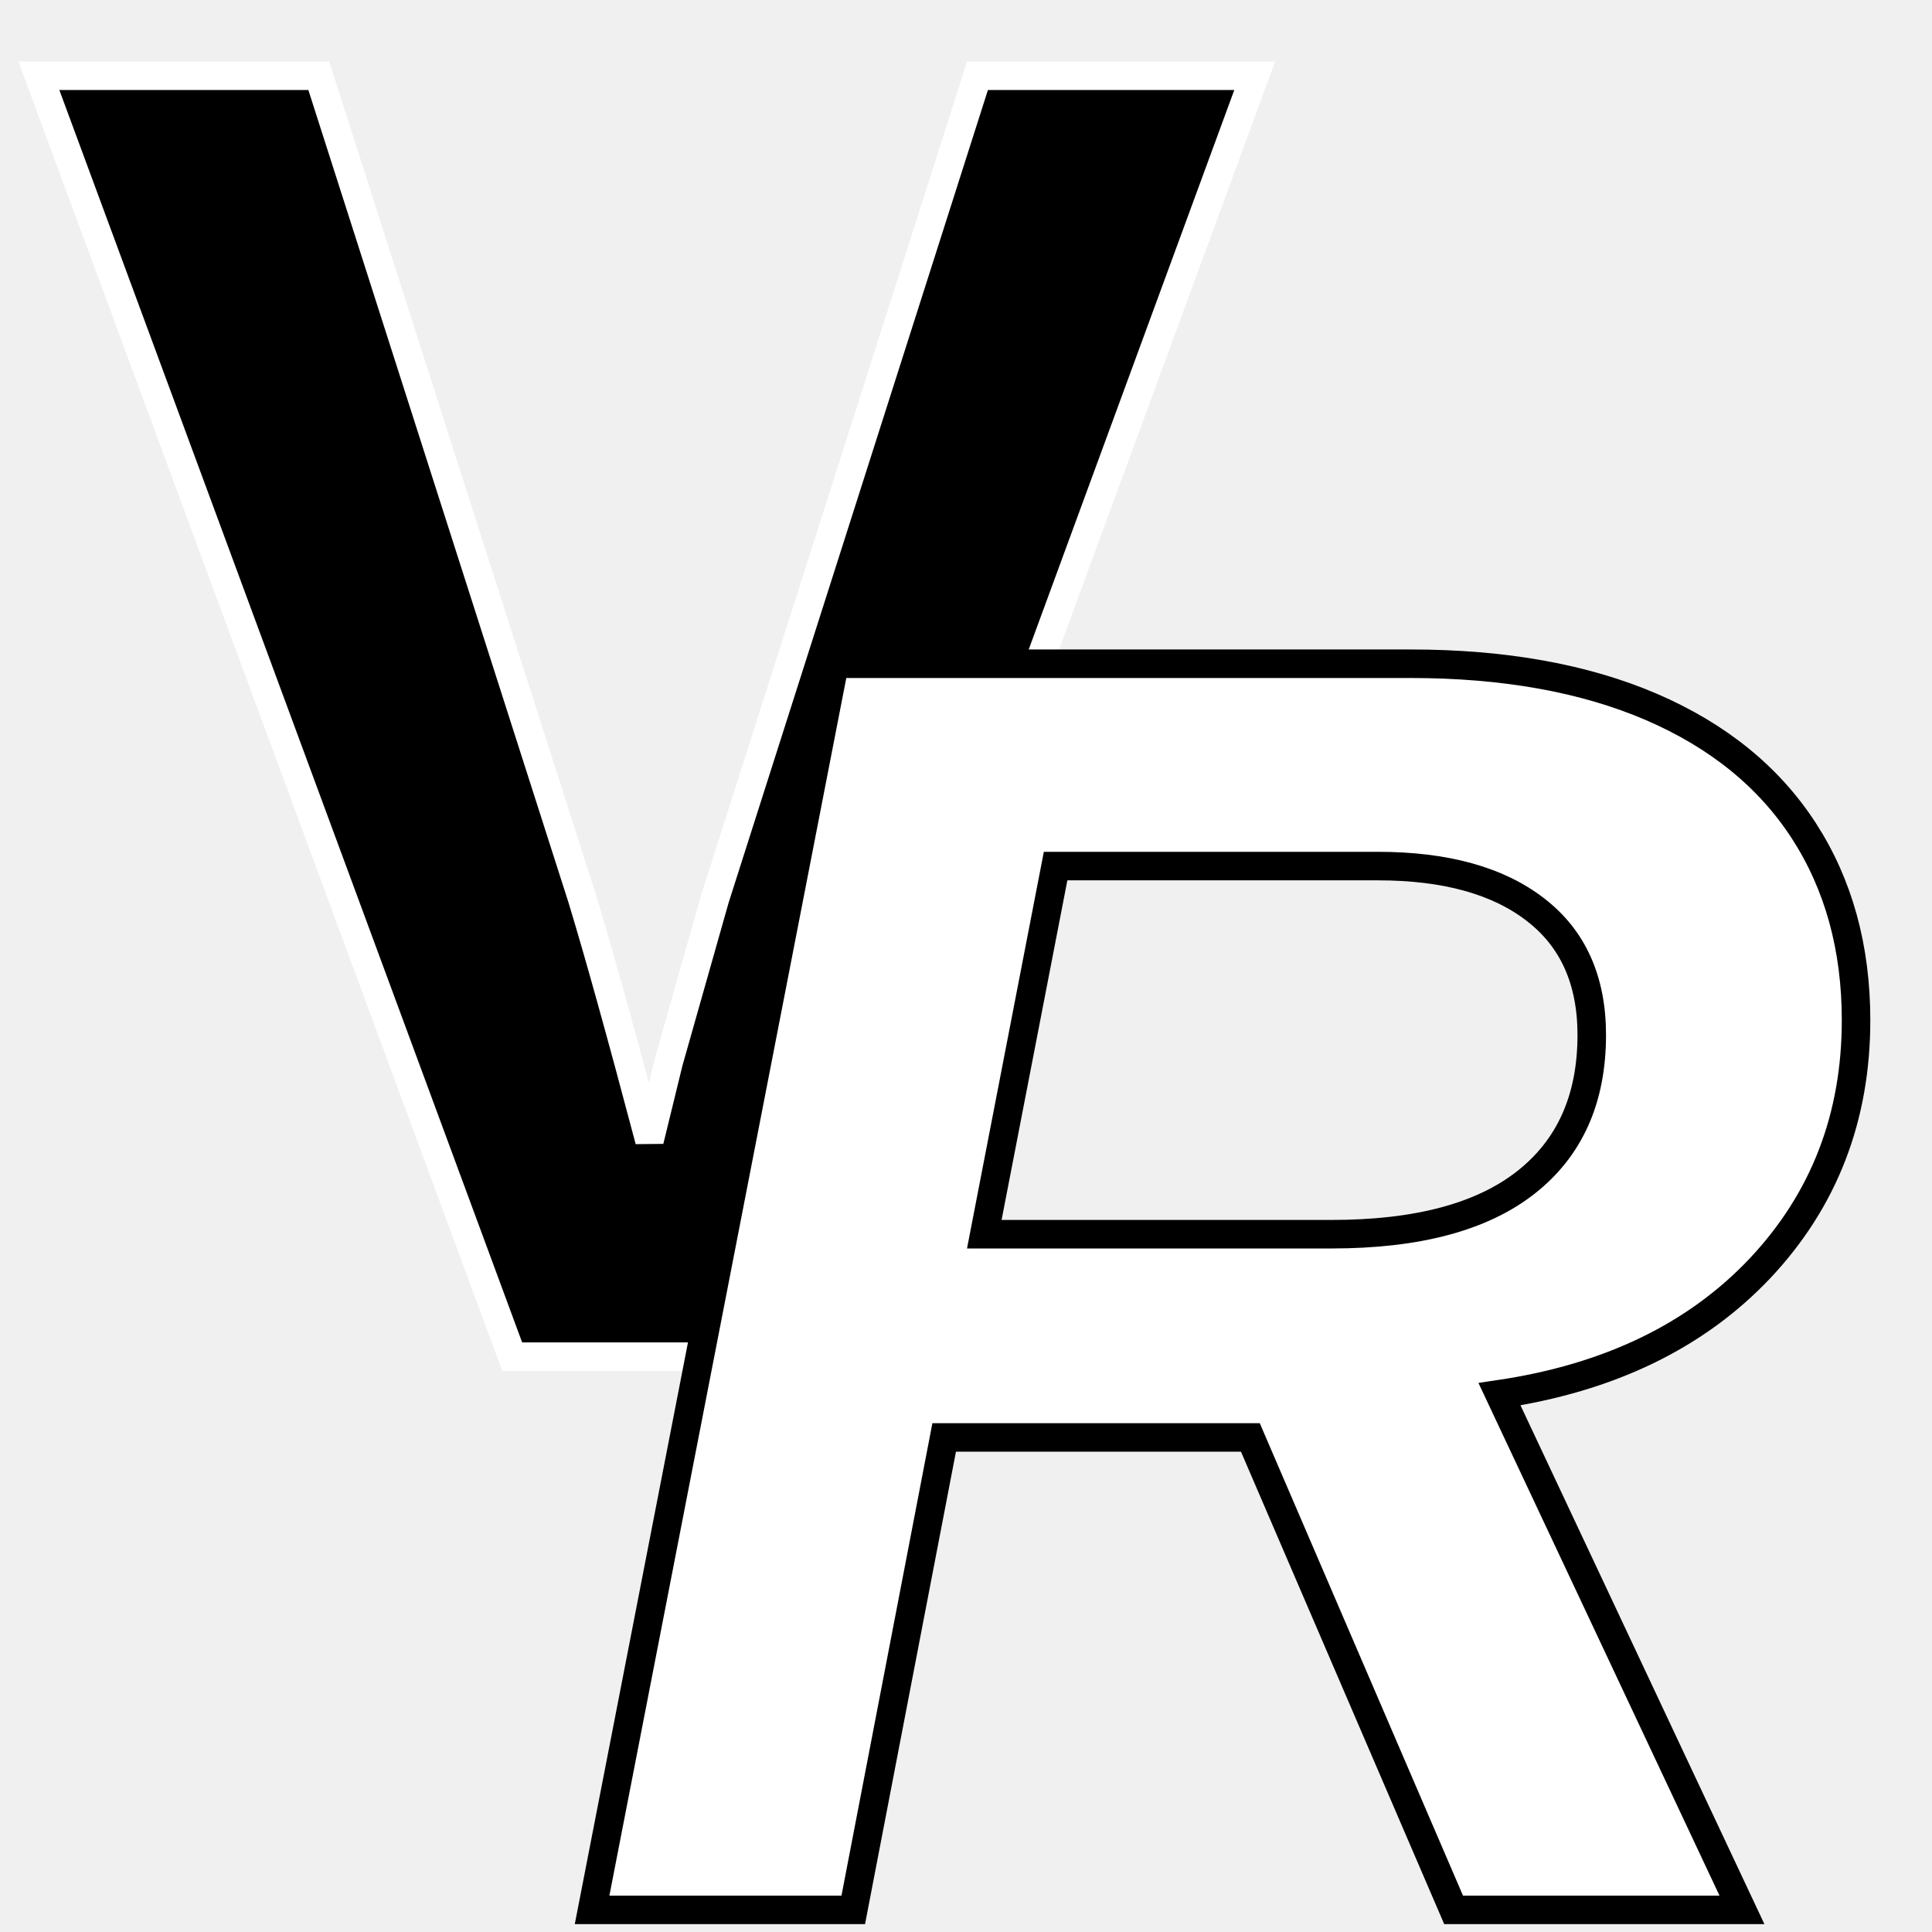
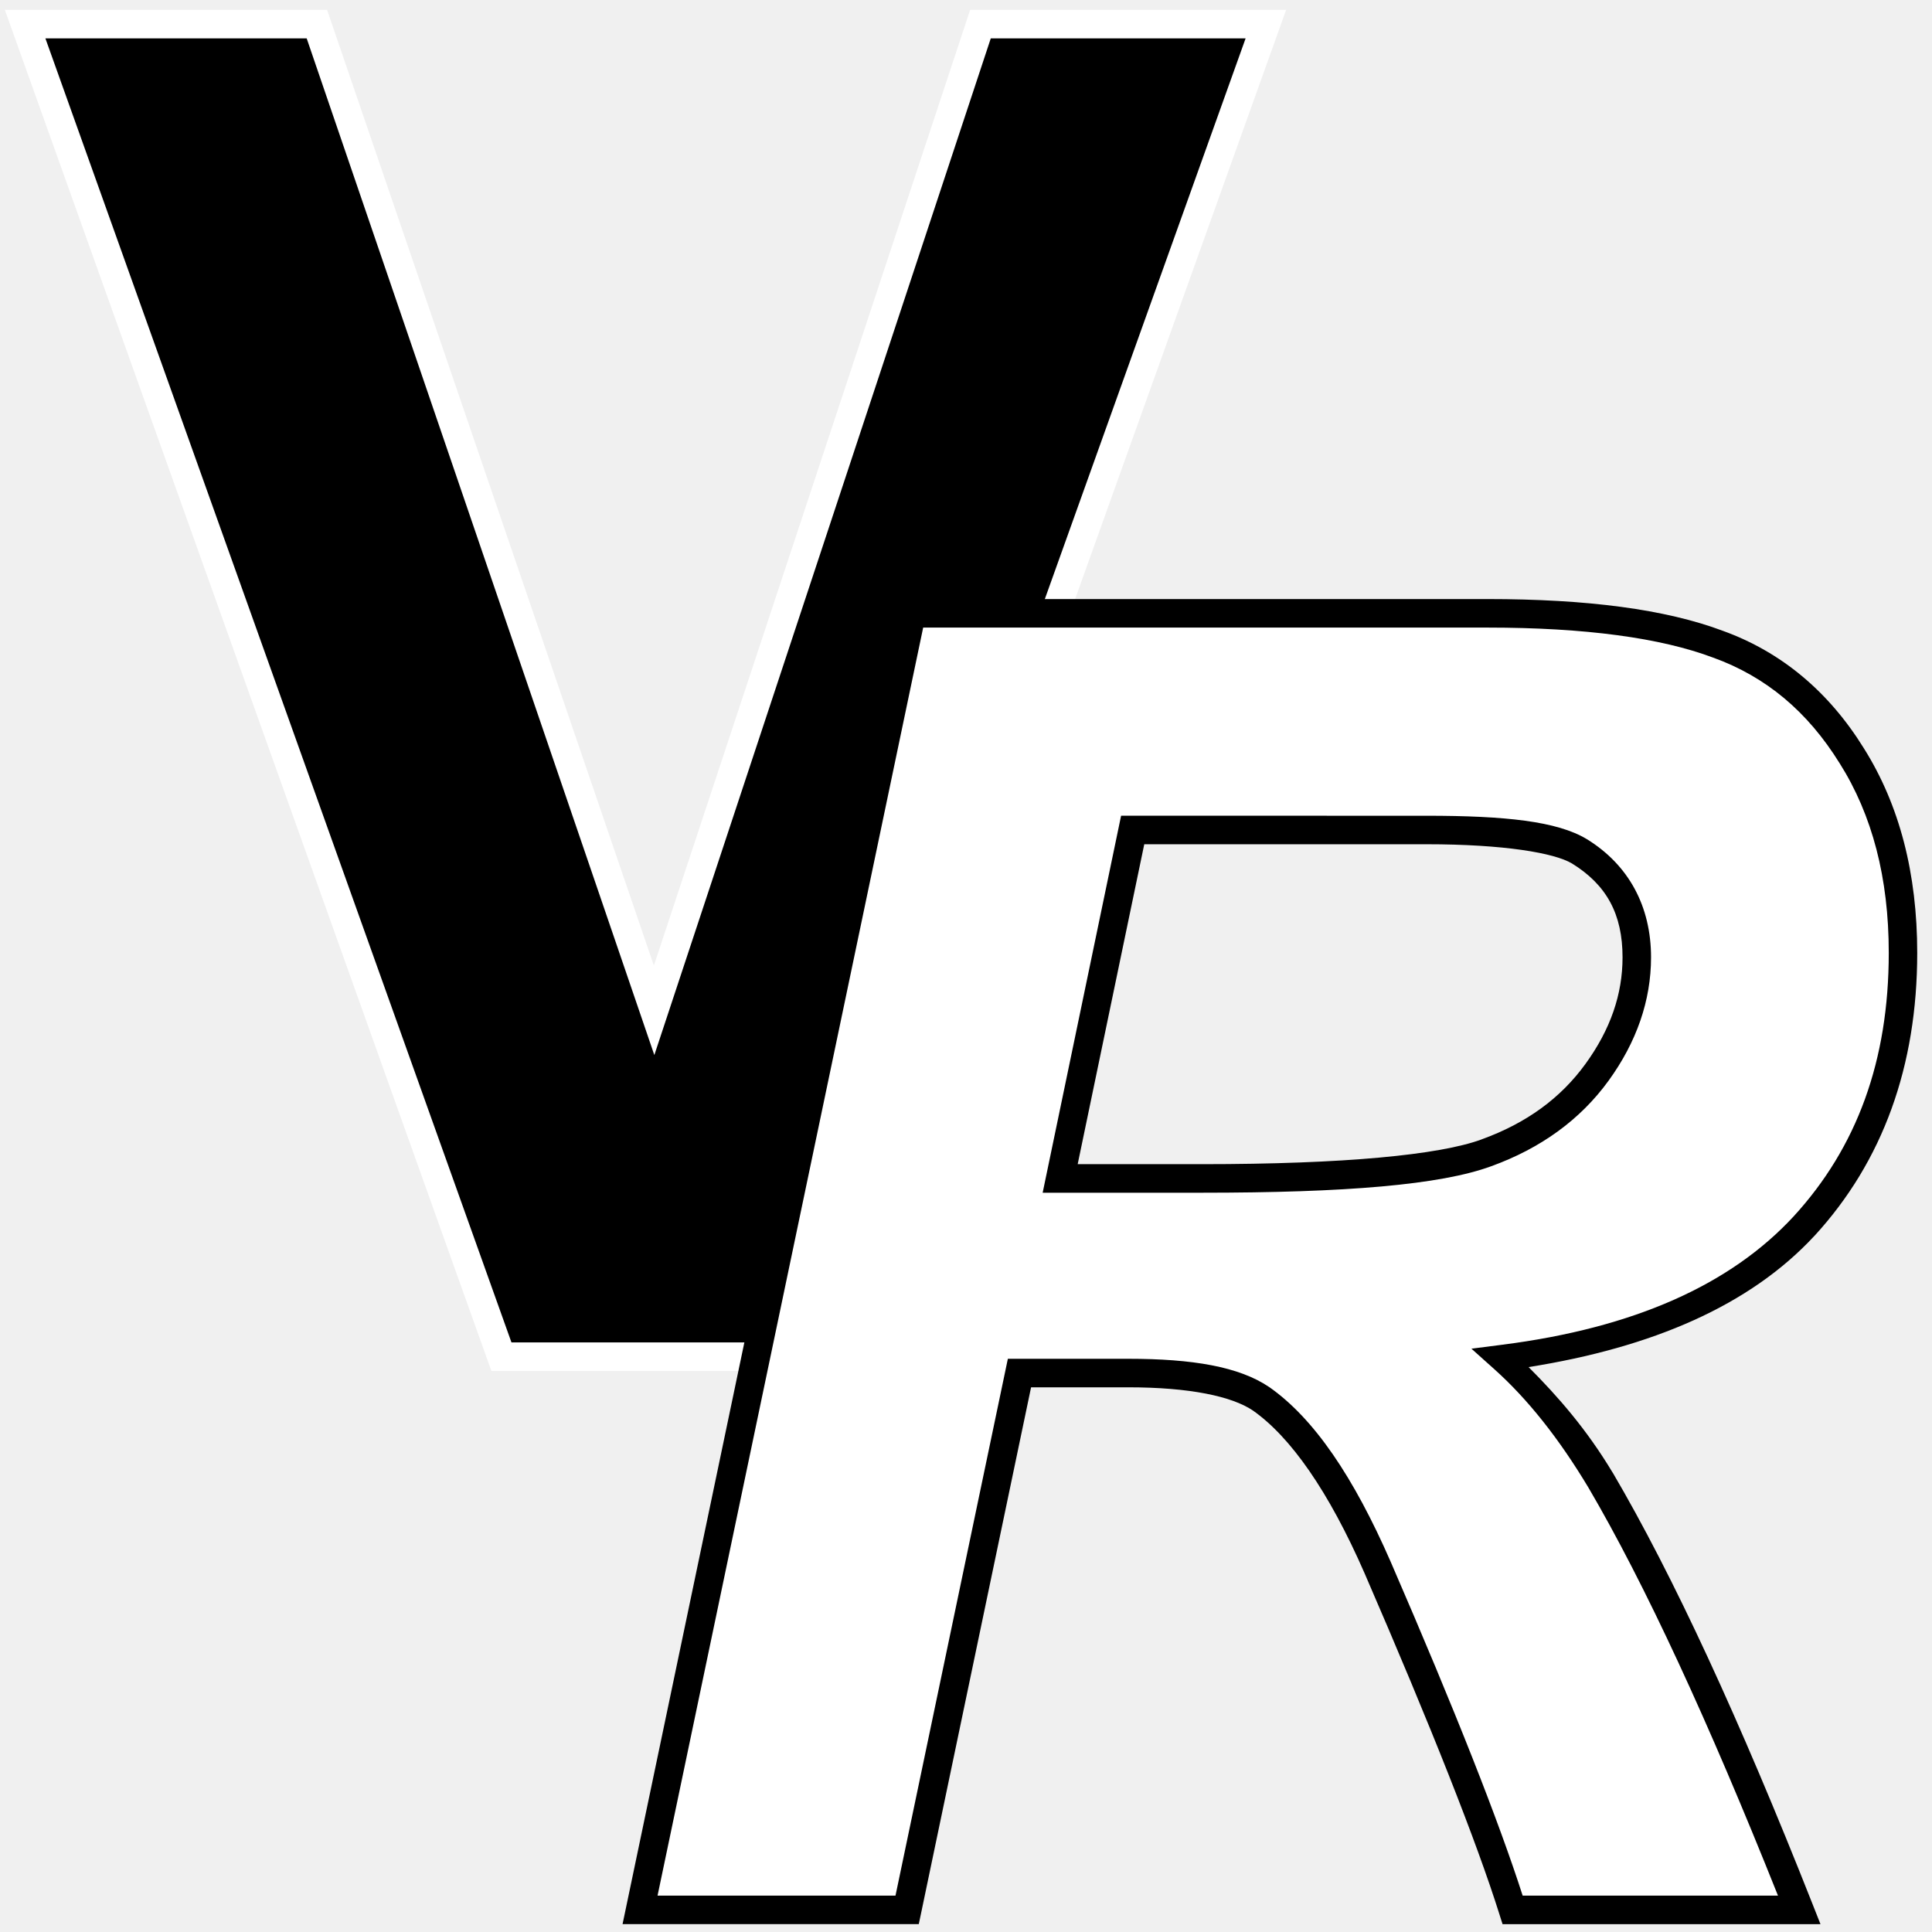
- <svg xmlns="http://www.w3.org/2000/svg" width="256" height="256" viewBox="0 0 67.733 67.733" version="1.1" id="svg8">
-   <defs id="defs2" />
-   <g id="layer1">
-     <text xml:space="preserve" style="font-style:italic;font-variant:normal;font-weight:bold;font-stretch:normal;font-size:65.264px;line-height:1.25;font-family:Arial;-inkscape-font-specification:'Arial Bold Italic';fill:#000000;stroke:#ffffff;stroke-width:1;stroke-miterlimit:4;stroke-dasharray:none;stroke-opacity:1;" x="0.912" y="47.562" id="text20">
-       <tspan id="tspan18" x="0.912" y="47.562" style="font-style:normal;font-variant:normal;font-weight:bold;font-stretch:normal;font-size:65.264px;font-family:Arial;-inkscape-font-specification:'Arial Bold';fill:#000000;stroke:#ffffff;stroke-width:1;stroke-miterlimit:4;stroke-dasharray:none;stroke-opacity:1;">V</tspan>
-     </text>
-     <text xml:space="preserve" style="font-style:italic;font-variant:normal;font-weight:bold;font-stretch:normal;font-size:63.5px;line-height:1.25;font-family:Arial;-inkscape-font-specification:'Arial Bold Italic';fill:#ffffff;fill-opacity:1;stroke:#000000;stroke-width:1;stroke-miterlimit:4;stroke-dasharray:none;stroke-opacity:1" x="19.65" y="66.957" id="text24">
-       <tspan id="tspan22" x="19.65" y="66.957" style="font-style:italic;font-variant:normal;font-weight:bold;font-stretch:normal;font-size:63.5px;font-family:Arial;-inkscape-font-specification:'Arial Bold Italic';fill:#ffffff;fill-opacity:1;stroke:#000000;stroke-width:1;stroke-miterlimit:4;stroke-dasharray:none;stroke-opacity:1">R</tspan>
-     </text>
+ <svg xmlns="http://www.w3.org/2000/svg" width="256" height="256" version="1.1" viewBox="0 0 67.733 67.733">
+   <g stroke="#fff" aria-label="V">
+     <g stroke="none">
+       <path d="m17.579 47.562-16.698-46.717h10.229l11.823 34.576 11.44-34.576h10.006l-16.73 46.717z" color="#000000" style="-inkscape-stroke:none" />
+       <path d="m0.17 0.346 17.057 47.717h10.773l17.09-47.717h-11.078l-11.088 33.506-11.457-33.506zm1.422 1h9.16l12.188 35.643 11.795-35.643h8.934l-16.371 45.717h-9.367z" color="#000000" fill="#fff" style="-inkscape-stroke:none" />
+     </g>
+   </g>
+   <g fill="#fff" stroke="#000" aria-label="R">
+     <g stroke="none">
+       <path d="m31.805 66.957h-9.364l9.519-45.455h20.185q5.209 0 8.092 1.085 2.915 1.054 4.682 3.907 1.798 2.853 1.798 6.914 0 5.798-3.473 9.581-3.473 3.752-10.511 4.651 1.798 1.612 3.38 4.248 3.132 5.333 6.976 15.069h-10.046q-1.209-3.845-4.744-11.999-1.922-4.403-4.093-5.922-1.333-0.899-4.651-0.899h-3.814zm5.364-25.642h4.961q7.534 0 9.984-0.899 2.481-0.899 3.876-2.821 1.395-1.922 1.395-4.031 0-2.481-2.015-3.721-1.24-0.744-5.364-0.744h-10.294z" color="#000000" style="-inkscape-stroke:none" />
+       <path d="m31.553 21.002-9.727 46.455h10.385l0.084-0.398 3.853-18.422h3.408c2.163 0 3.635 0.32 4.365 0.811 1.317 0.923 2.658 2.821 3.92 5.711 2.353 5.428 3.93 9.423 4.725 11.949l0.111 0.35h11.146l-0.27-0.684c-2.569-6.505-4.9-11.546-7.01-15.139l-4e-3 -4e-3c-0.912-1.519-1.915-2.668-2.949-3.703 4.332-0.687 7.756-2.155 10.02-4.6h2e-3c2.401-2.616 3.603-5.955 3.603-9.92 0-2.78-0.619-5.186-1.873-7.178-1.228-1.983-2.889-3.372-4.938-4.113-2.015-0.757-4.758-1.115-8.262-1.115zm0.812 1h19.779c3.438 0 6.087 0.364 7.916 1.053l0.004 2e-3h2e-3c1.838 0.665 3.3 1.881 4.428 3.701v2e-3h2e-3c1.142 1.811 1.721 4.014 1.721 6.648 0 3.766-1.111 6.814-3.34 9.242-2.214 2.392-5.591 3.905-10.207 4.494l-1.084 0.139 0.814 0.729c1.152 1.033 2.249 2.409 3.283 4.133 1.983 3.378 4.213 8.207 6.65 14.312h-8.951c-0.837-2.603-2.334-6.414-4.625-11.699-1.301-2.979-2.688-5.03-4.264-6.133l-0.008-4e-3c-1.048-0.707-2.673-0.984-4.93-0.984h-4.221l-3.939 18.82h-8.342zm6.939 6.596-2.75 13.217h5.574c5.043 0 8.368-0.273 10.156-0.93 1.732-0.628 3.119-1.631 4.109-2.996 0.981-1.352 1.49-2.81 1.49-4.326 0-1.789-0.784-3.242-2.254-4.146h-2e-3l-2e-3 -2e-3c-1.036-0.622-2.842-0.816-5.621-0.816zm0.812 1h9.889c2.719 0 4.488 0.304 5.106 0.674 1.213 0.749 1.773 1.775 1.773 3.291 0 1.295-0.422 2.527-1.301 3.738-0.869 1.198-2.066 2.074-3.641 2.644h-2e-3v2e-3c-1.477 0.542-4.809 0.867-9.812 0.867h-4.346z" color="#000000" fill="#000" style="-inkscape-stroke:none" />
+     </g>
  </g>
</svg>
